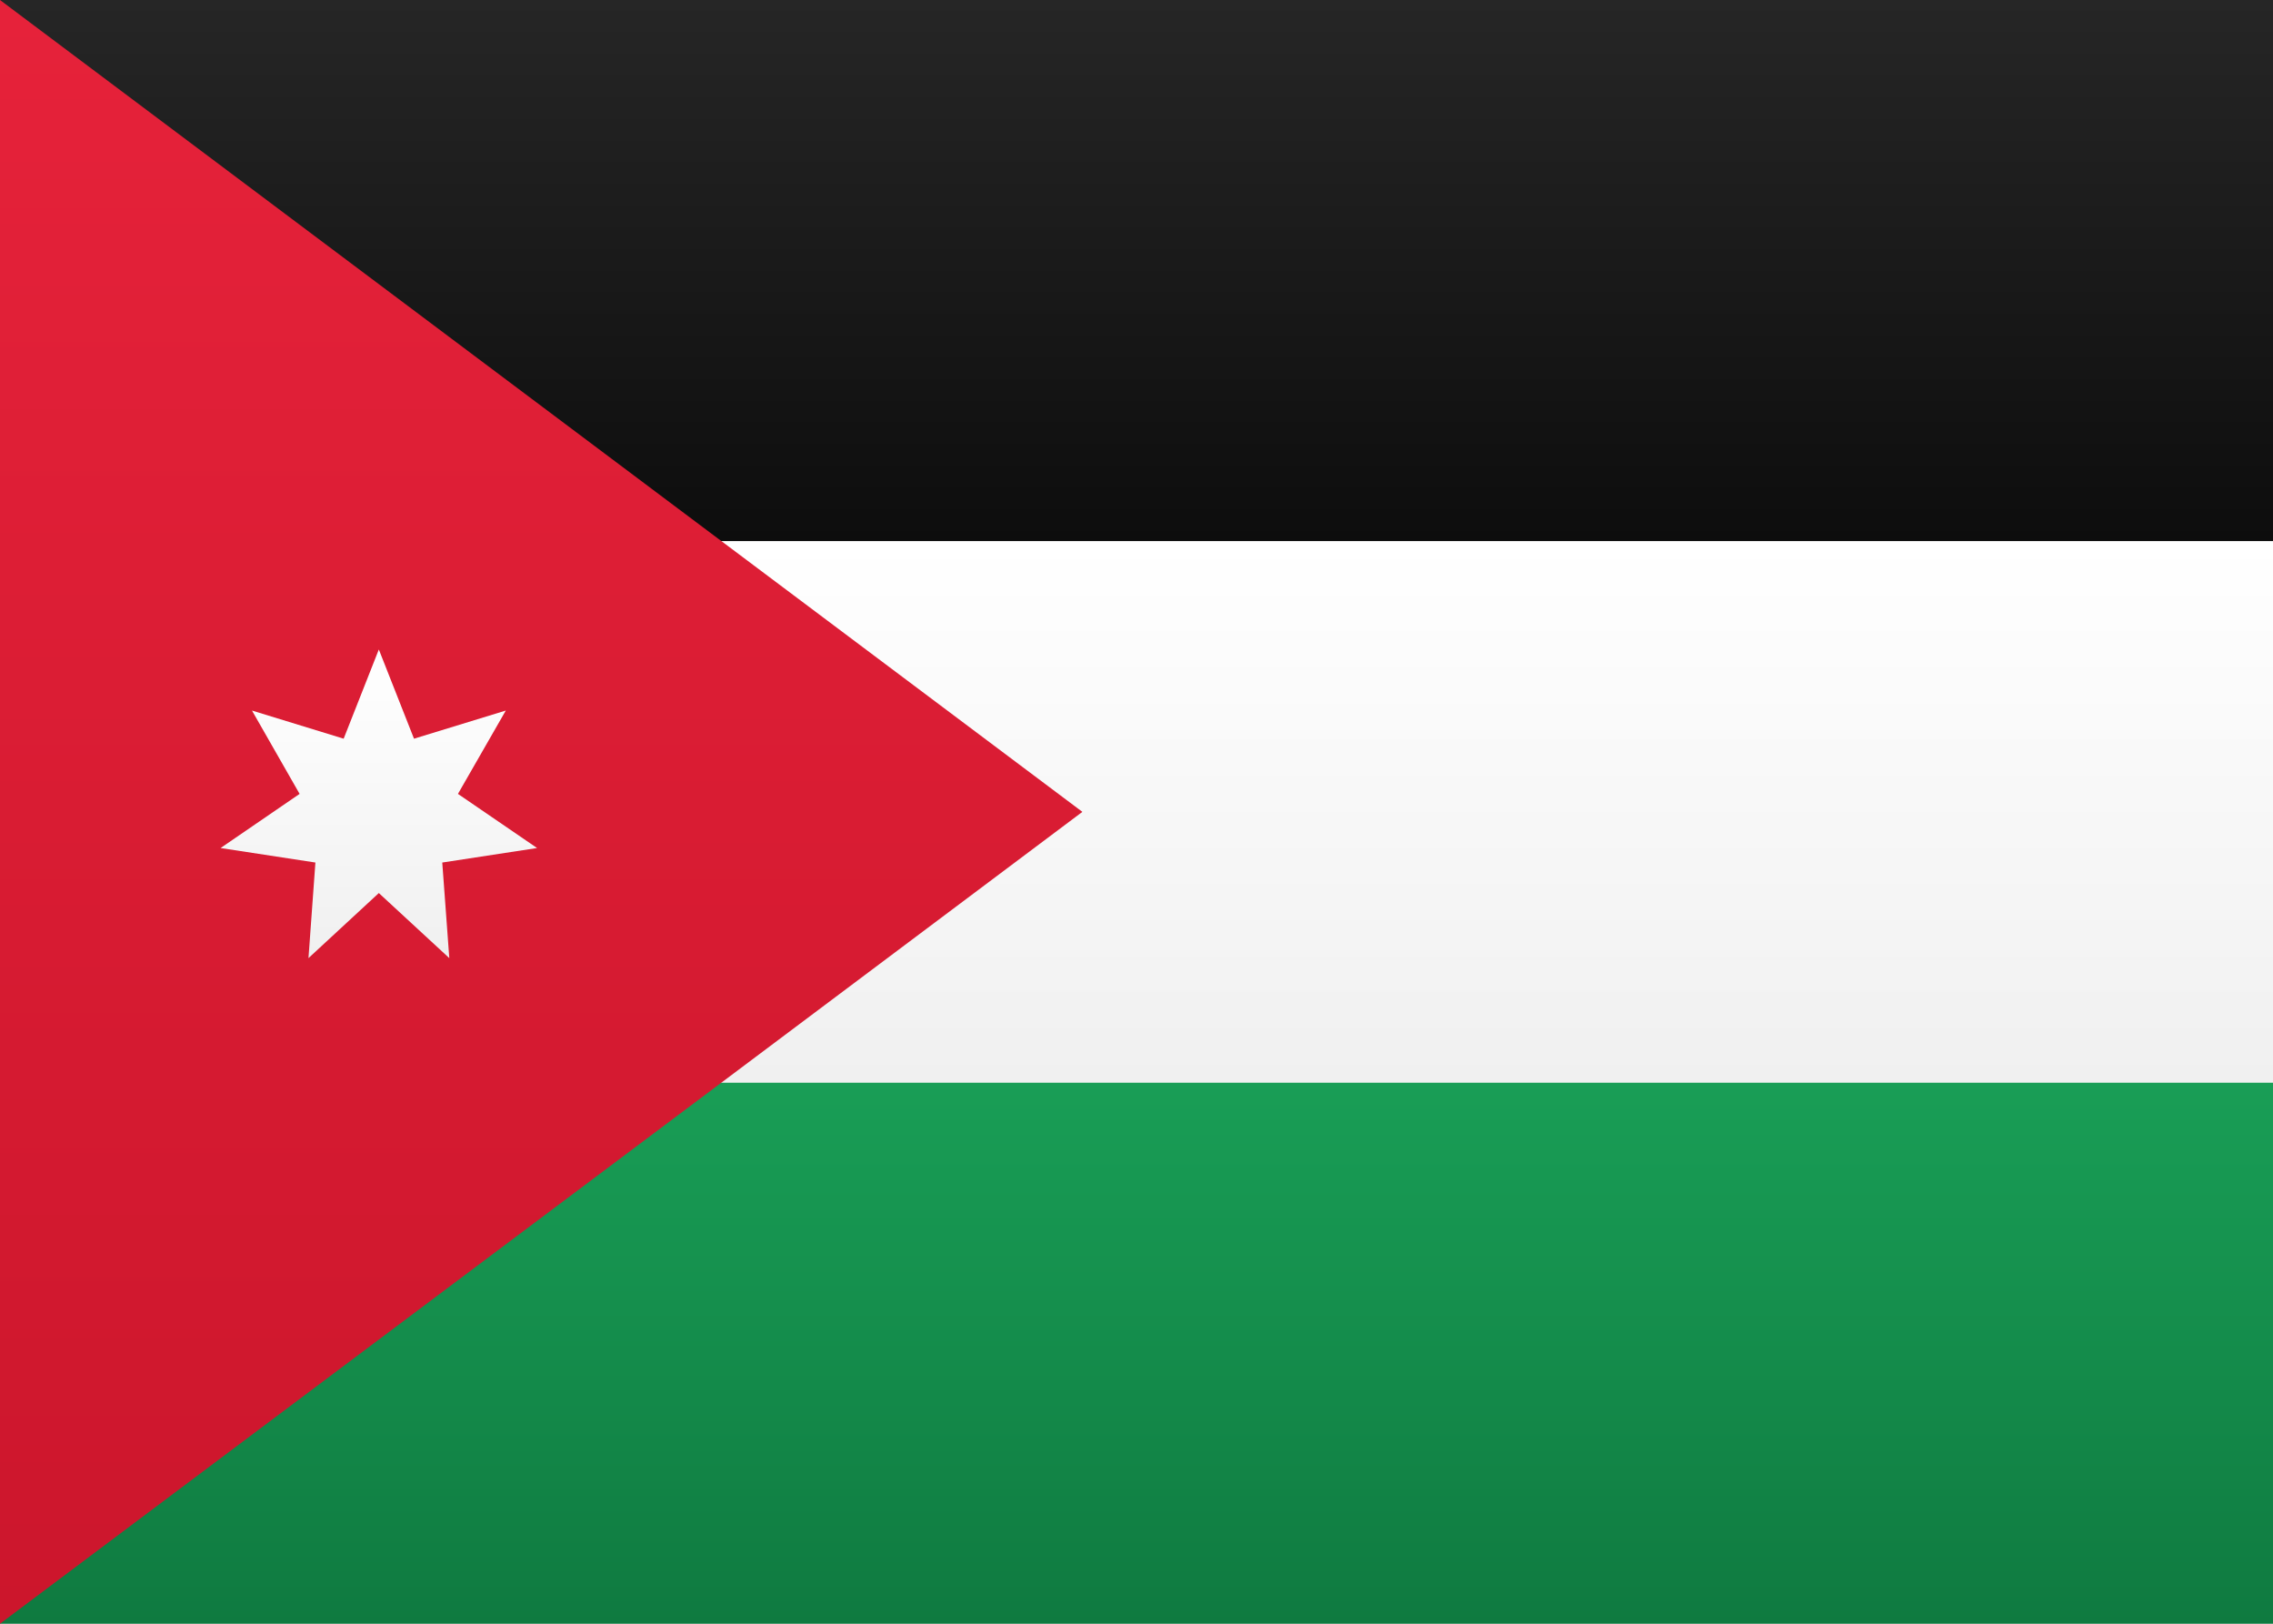
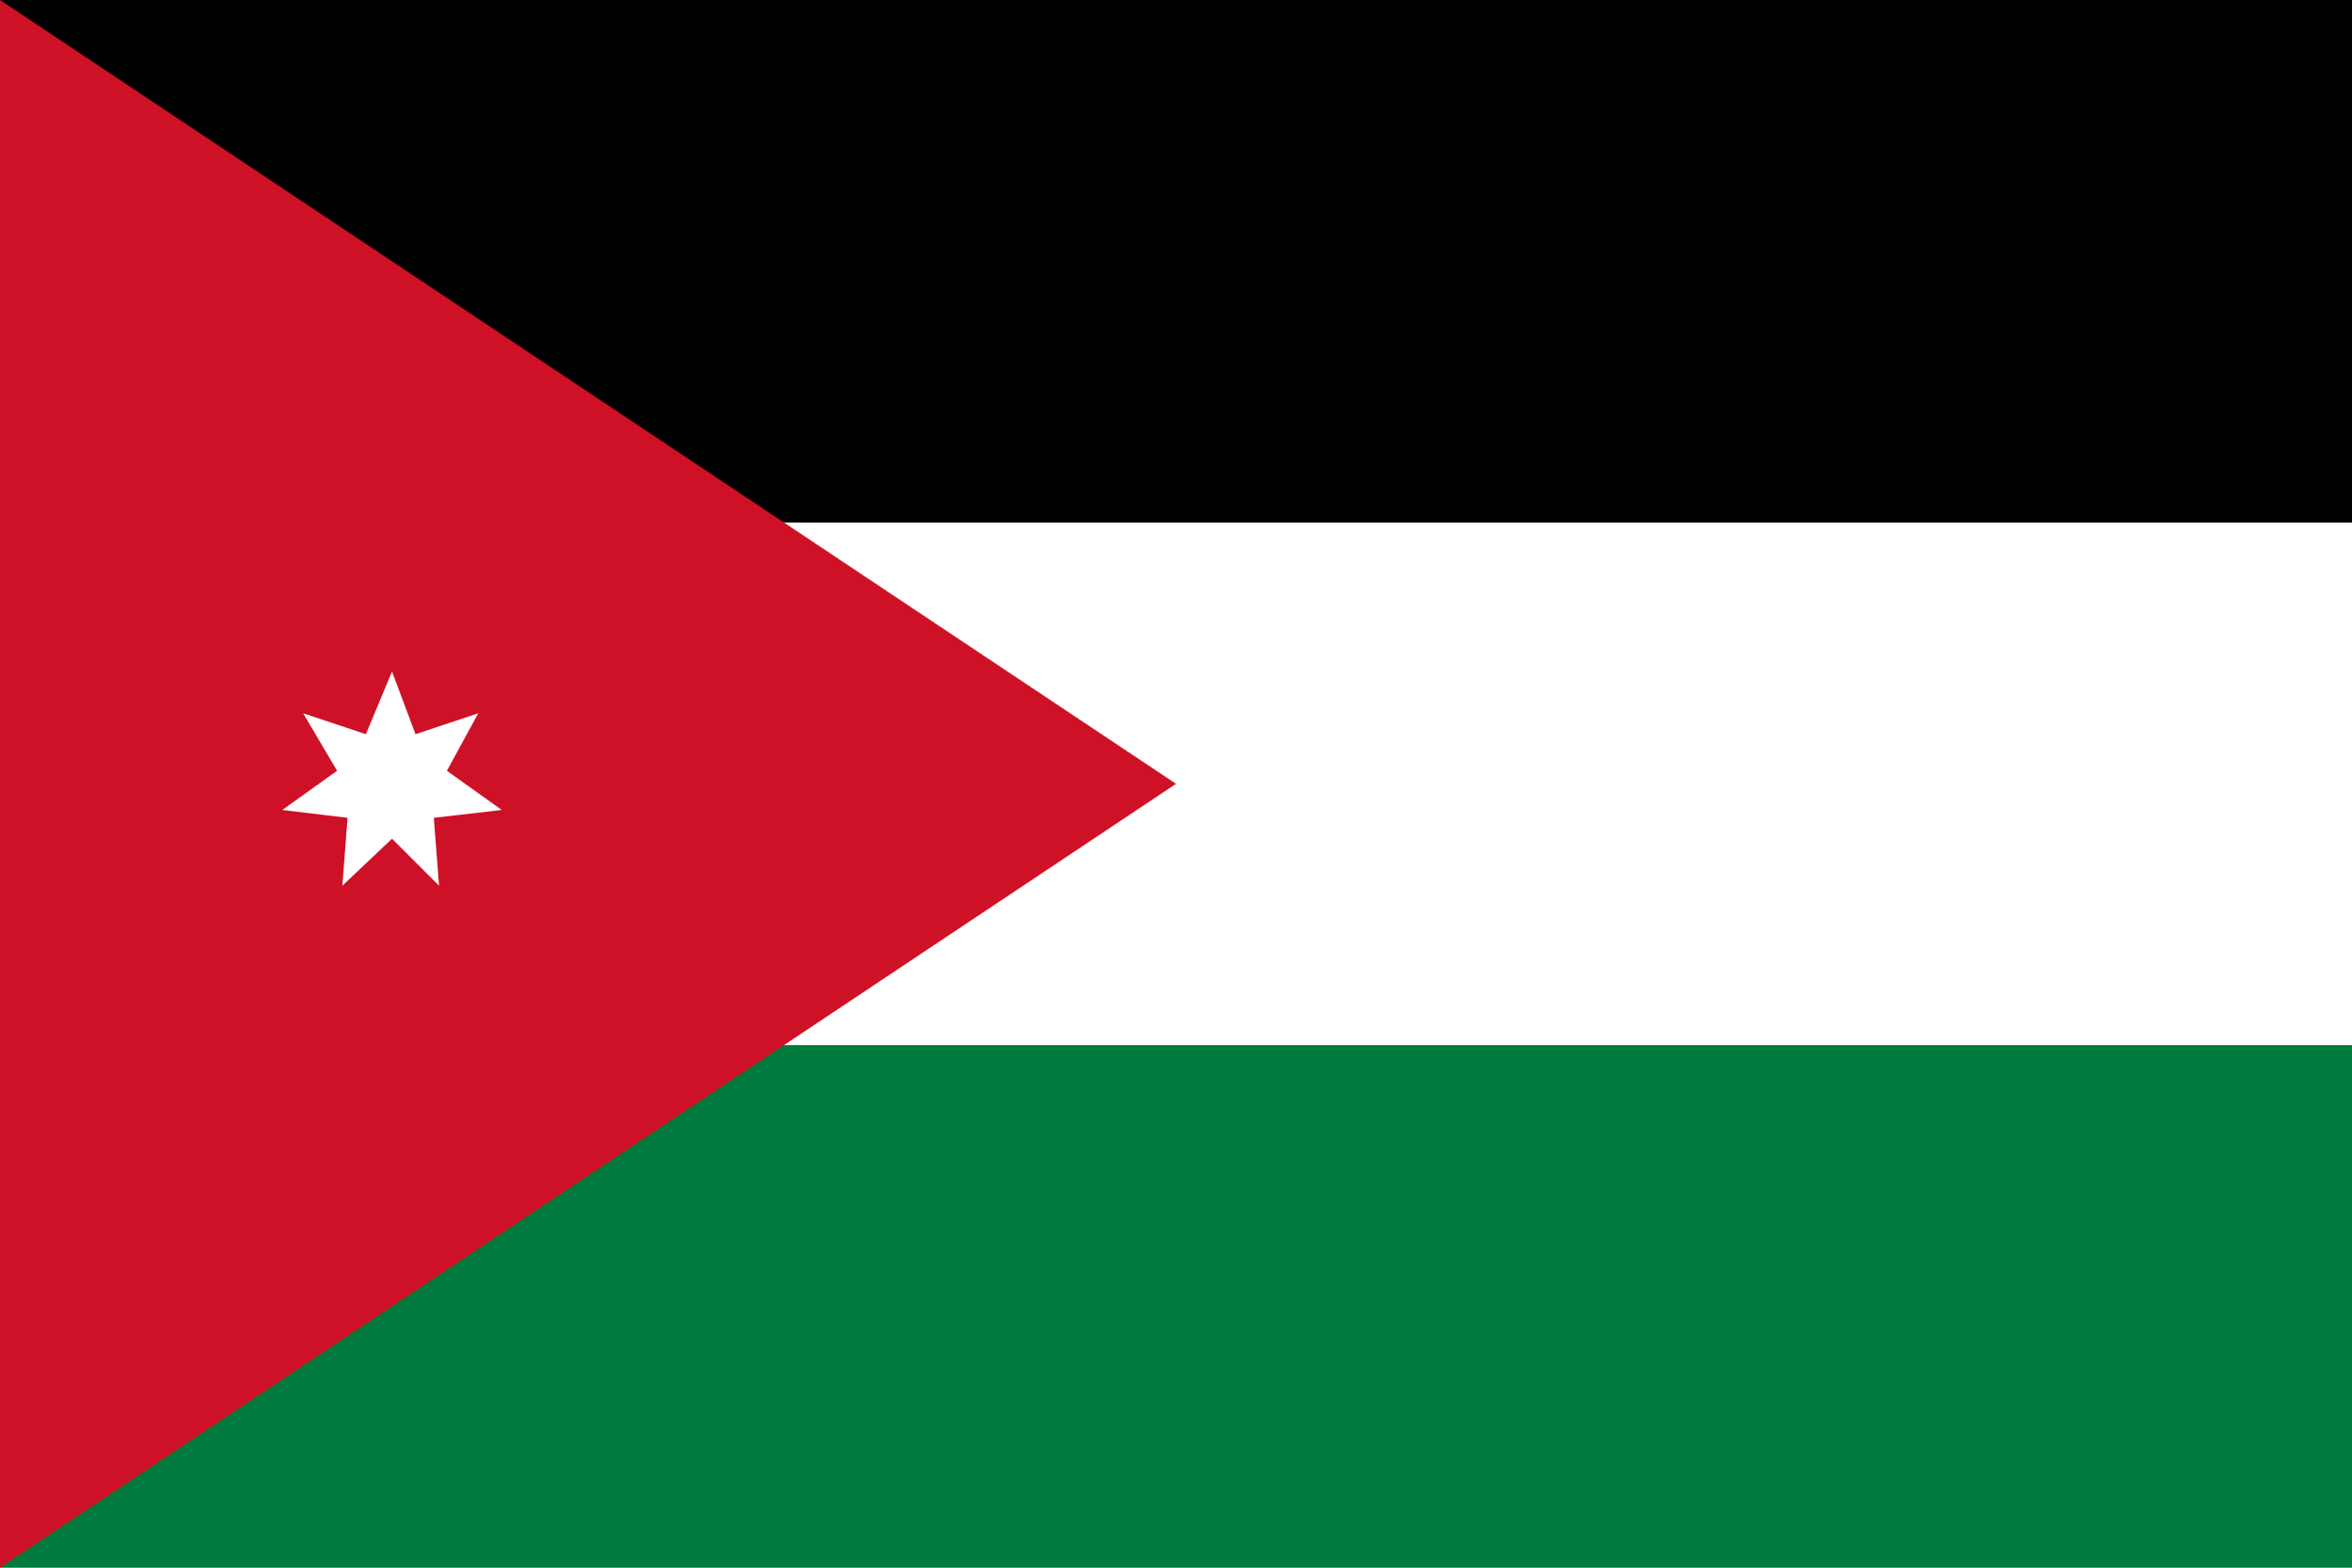
- <svg xmlns="http://www.w3.org/2000/svg" width="21" height="15">
-   <defs>
-     <linearGradient x1="50%" y1="0%" x2="50%" y2="100%" id="a">
-       <stop stop-color="#FFF" offset="0%" />
-       <stop stop-color="#F0F0F0" offset="100%" />
-     </linearGradient>
-     <linearGradient x1="50%" y1="0%" x2="50%" y2="100%" id="b">
-       <stop stop-color="#199E56" offset="0%" />
-       <stop stop-color="#0F7A40" offset="100%" />
-     </linearGradient>
-     <linearGradient x1="50%" y1="0%" x2="50%" y2="100%" id="c">
-       <stop stop-color="#262626" offset="0%" />
-       <stop stop-color="#0D0D0D" offset="100%" />
-     </linearGradient>
-     <linearGradient x1="50%" y1="0%" x2="50%" y2="100%" id="d">
-       <stop stop-color="#E6223A" offset="0%" />
-       <stop stop-color="#CC162C" offset="100%" />
-     </linearGradient>
-   </defs>
-   <g fill="none" fill-rule="evenodd">
-     <path fill="url(#a)" d="M0 0h21v15H0z" />
-     <path fill="url(#b)" d="M0 10h21v5H0z" />
-     <path fill="url(#c)" d="M0 0h21v5H0z" />
-     <path fill="url(#a)" d="M0 5h21v5H0z" />
-     <path fill="url(#d)" d="M0 0l10 7.5L0 15z" />
-     <path fill="url(#a)" d="M3.5 8.25l-.65.601.064-.883-.876-.134.73-.5-.44-.77.847.26L3.5 6l.325.824.848-.26-.442.77.731.5-.876.134.065.883z" />
-   </g>
+ <svg xmlns="http://www.w3.org/2000/svg" viewBox="0 0 900 600">
+   <path fill="#007a3d" d="M0 0h900v600H0" />
+   <path fill="#fff" d="M0 0h900v400H0" />
+   <path d="M0 0h900v200H0" />
+   <path fill="#ce1126" d="M0 0v600l450-300" />
+   <path fill="#fff" d="m150 257 9 24 24-8-12 22 21 15-26 3 2 26-18-18-19 18 2-26-25-3 21-15-13-22 24 8" />
</svg>
